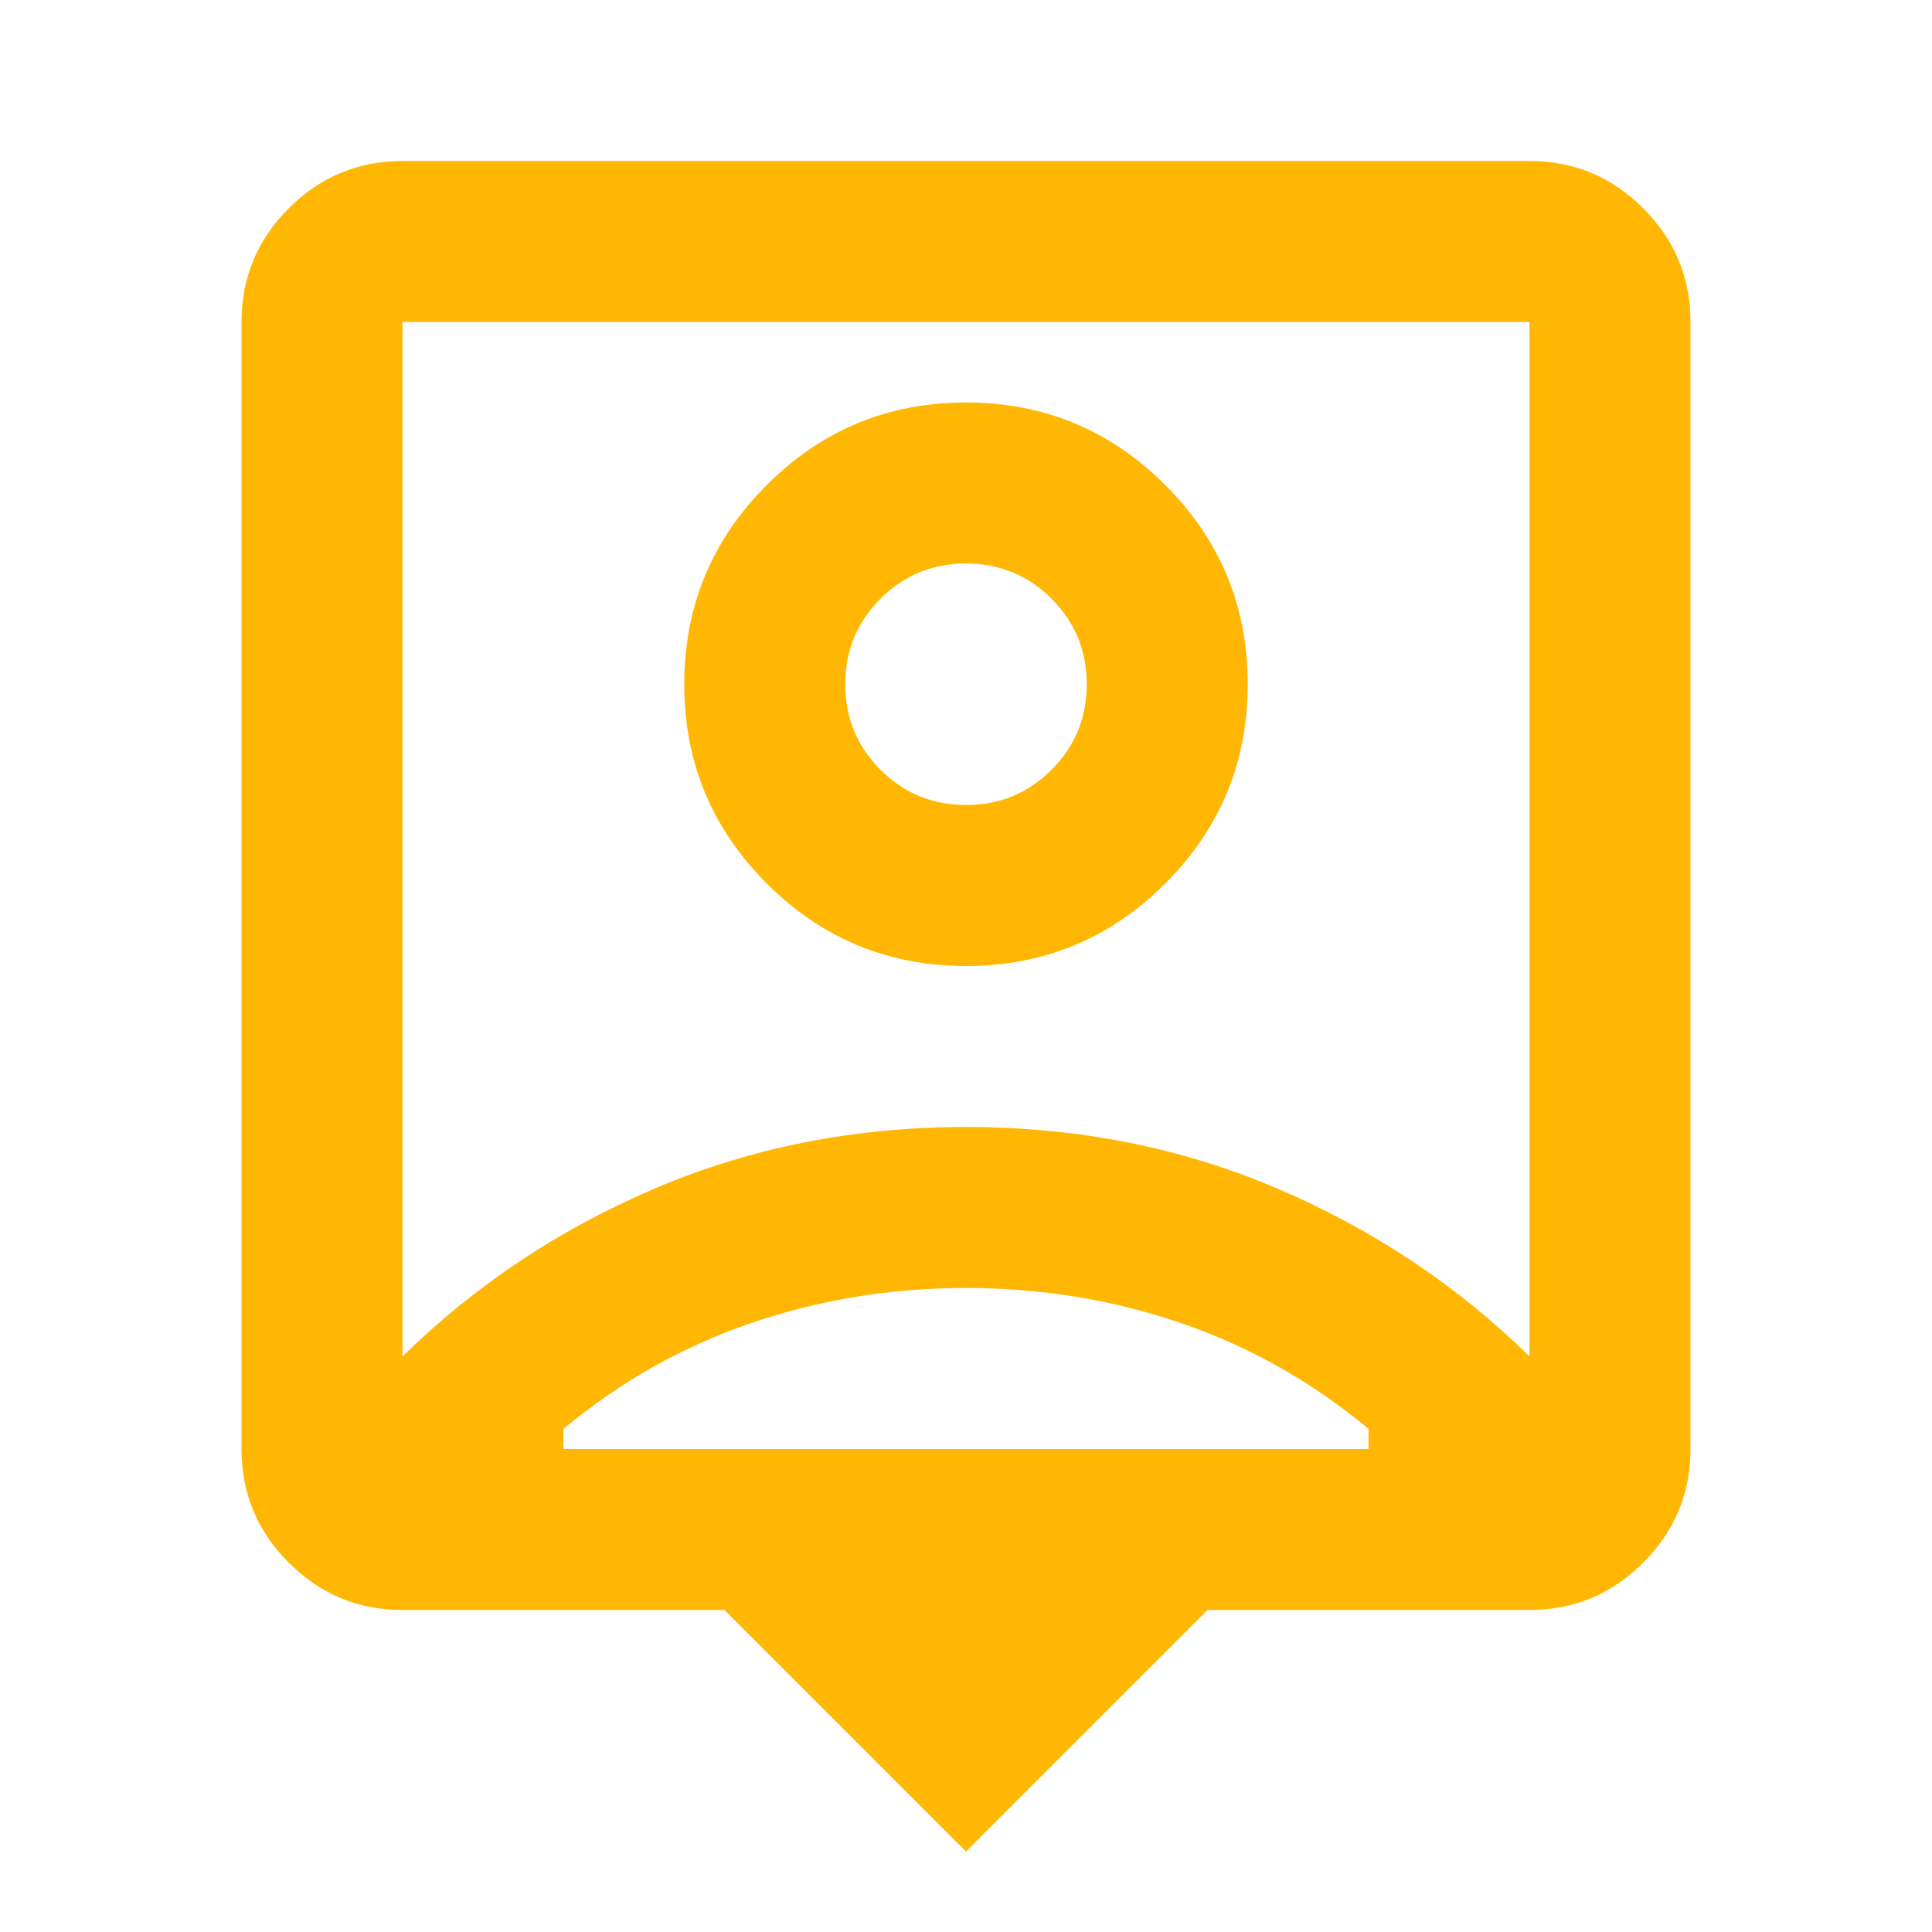
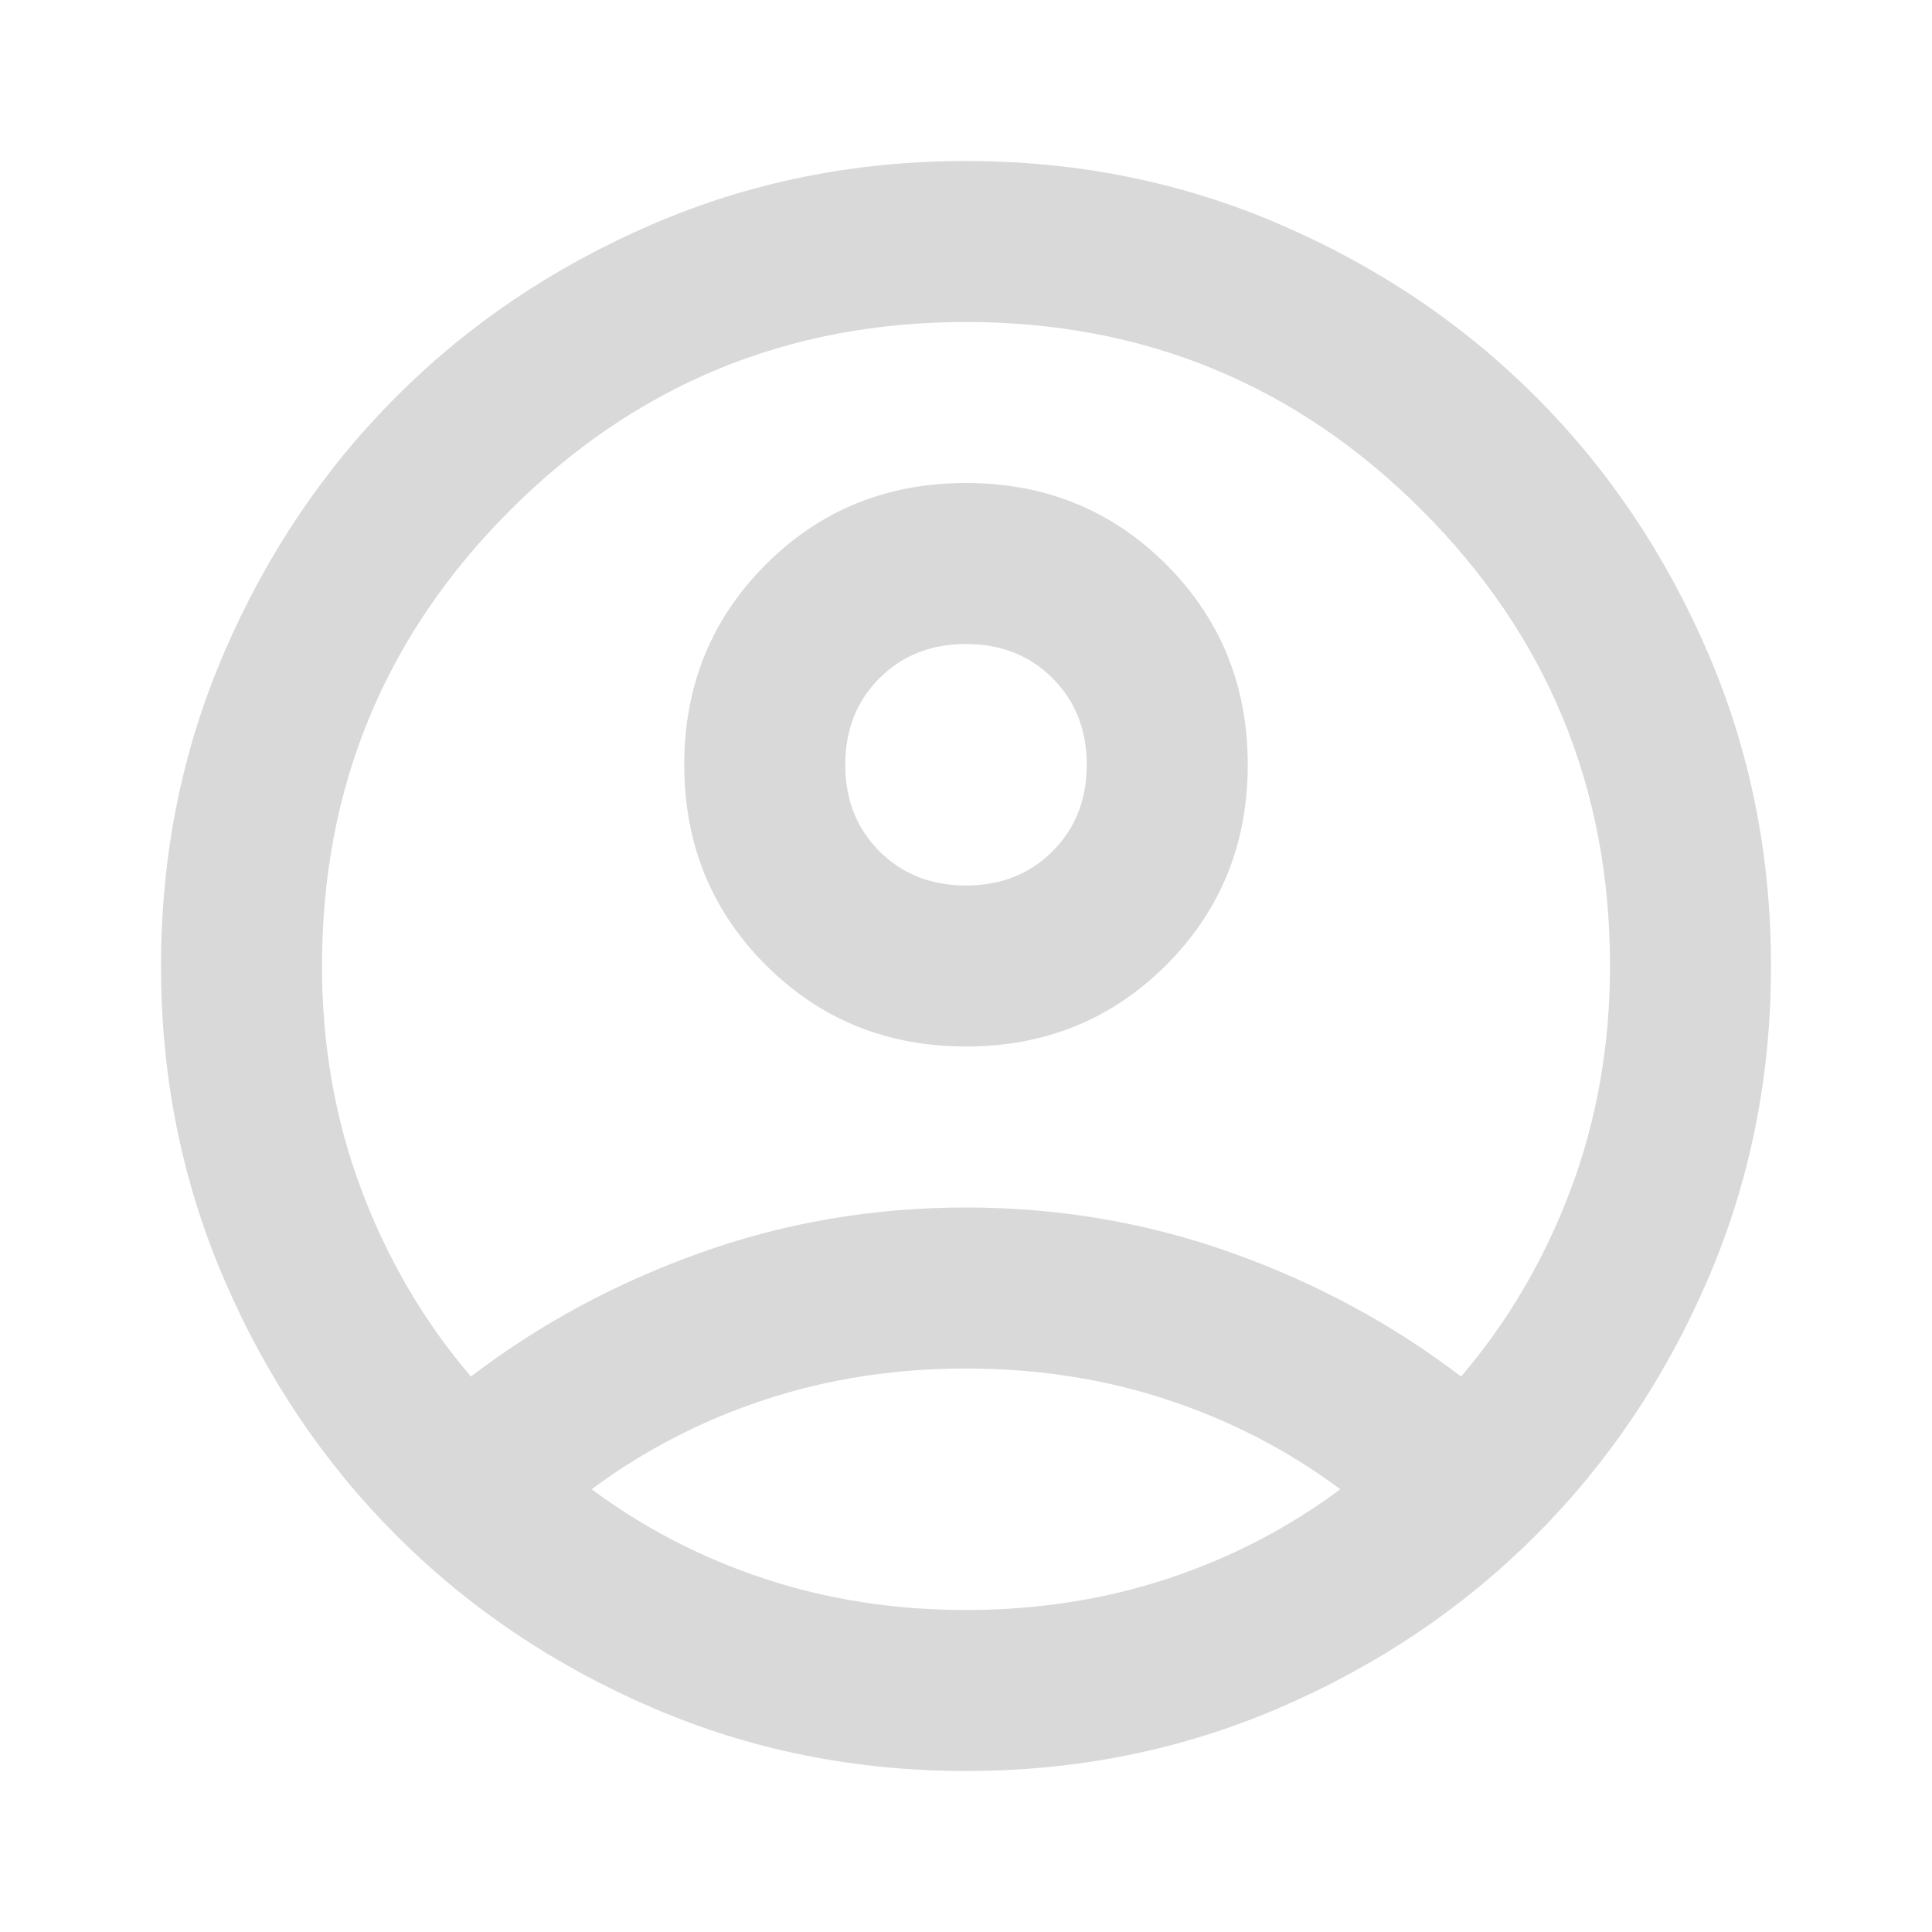
- <svg xmlns="http://www.w3.org/2000/svg" height="24px" viewBox="0 -960 960 960" width="24px" fill="#FFb703">
-   <path d="M480-40 360-160H200q-33 0-56.5-23.5T120-240v-560q0-33 23.5-56.5T200-880h560q33 0 56.5 23.5T840-800v560q0 33-23.5 56.5T760-160H600L480-40ZM200-286q54-53 125.5-83.5T480-400q83 0 154.5 30.5T760-286v-514H200v514Zm280-194q58 0 99-41t41-99q0-58-41-99t-99-41q-58 0-99 41t-41 99q0 58 41 99t99 41ZM280-240h400v-10q-42-35-93-52.5T480-320q-56 0-107 17.5T280-250v10Zm200-320q-25 0-42.5-17.5T420-620q0-25 17.5-42.5T480-680q25 0 42.5 17.5T540-620q0 25-17.5 42.5T480-560Zm0 17Z" />
+ <svg xmlns="http://www.w3.org/2000/svg" height="24px" viewBox="0 -960 960 960" width="24px" fill="#d9d9d9">
+   <path d="M234-276q51-39 114-61.5T480-360q69 0 132 22.5T726-276q35-41 54.5-93T800-480q0-133-93.5-226.5T480-800q-133 0-226.5 93.5T160-480q0 59 19.5 111t54.5 93Zm246-164q-59 0-99.5-40.5T340-580q0-59 40.5-99.5T480-720q59 0 99.5 40.5T620-580q0 59-40.5 99.5T480-440Zm0 360q-83 0-156-31.5T197-197q-54-54-85.5-127T80-480q0-83 31.5-156T197-763q54-54 127-85.5T480-880q83 0 156 31.5T763-763q54 54 85.5 127T880-480q0 83-31.5 156T763-197q-54 54-127 85.5T480-80Zm0-80q53 0 100-15.5t86-44.5q-39-29-86-44.5T480-280q-53 0-100 15.5T294-220q39 29 86 44.5T480-160Zm0-360q26 0 43-17t17-43q0-26-17-43t-43-17q-26 0-43 17t-17 43q0 26 17 43t43 17Zm0-60Zm0 360Z" />
</svg>
